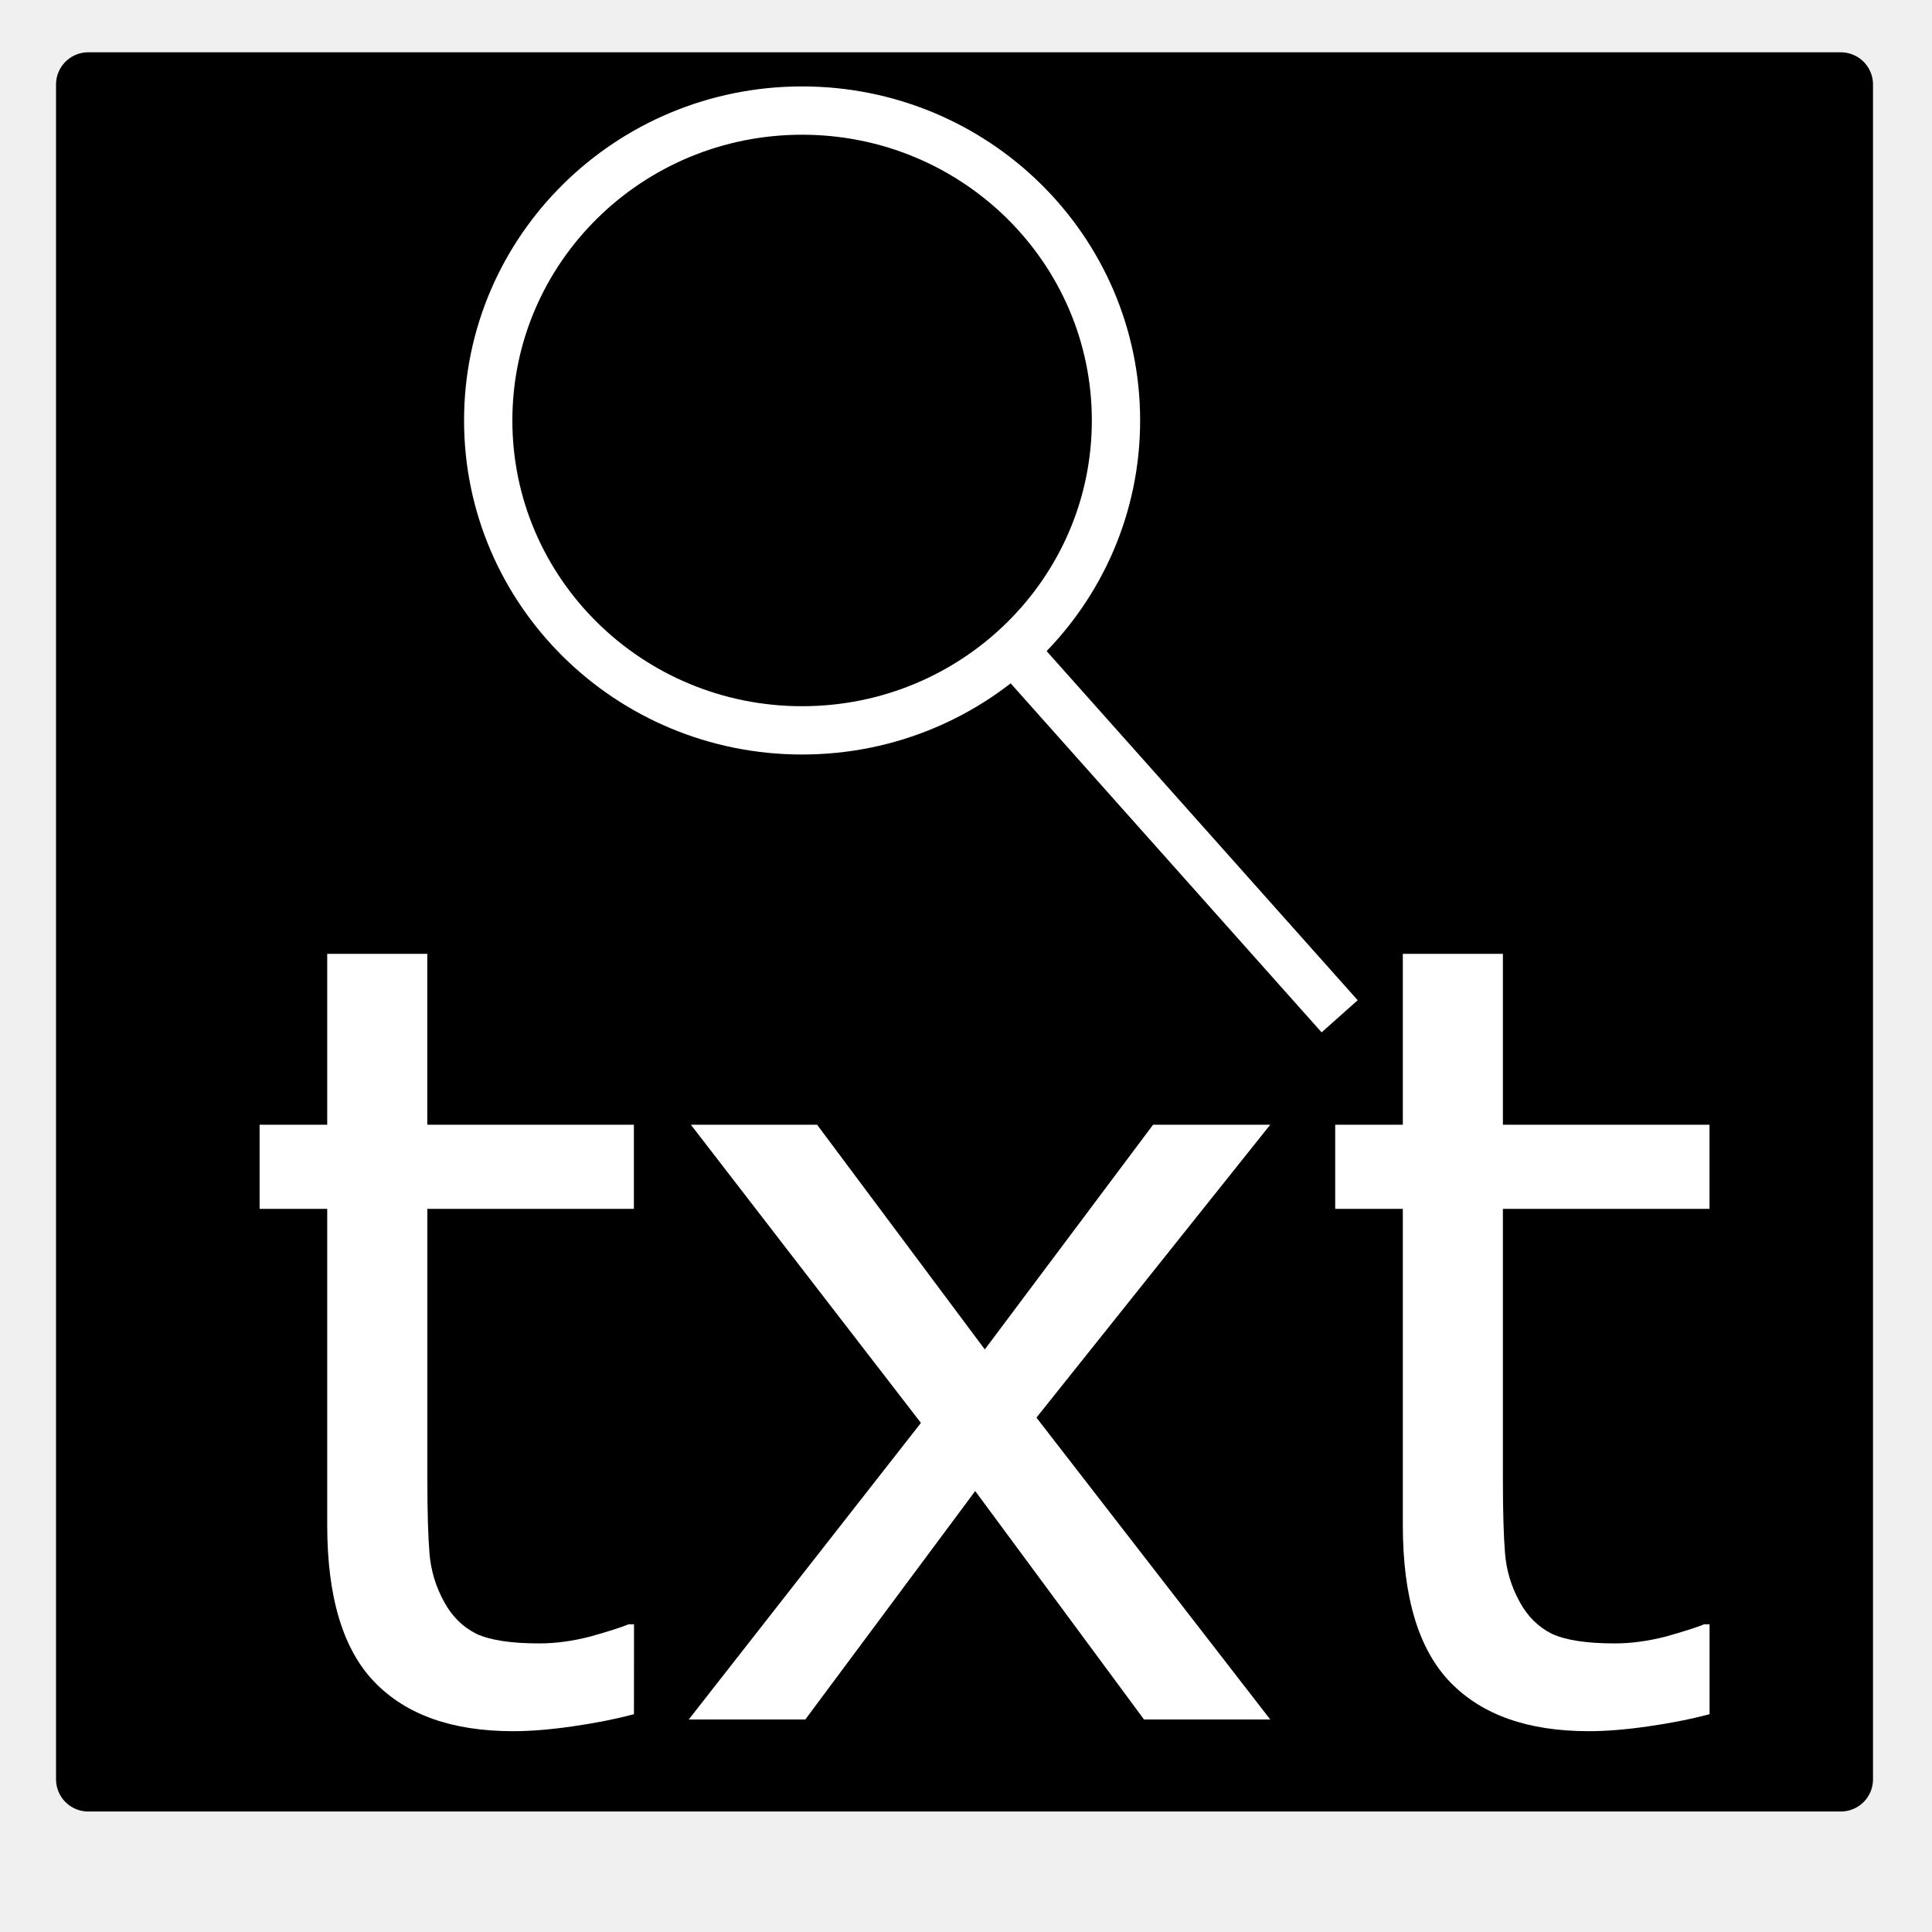
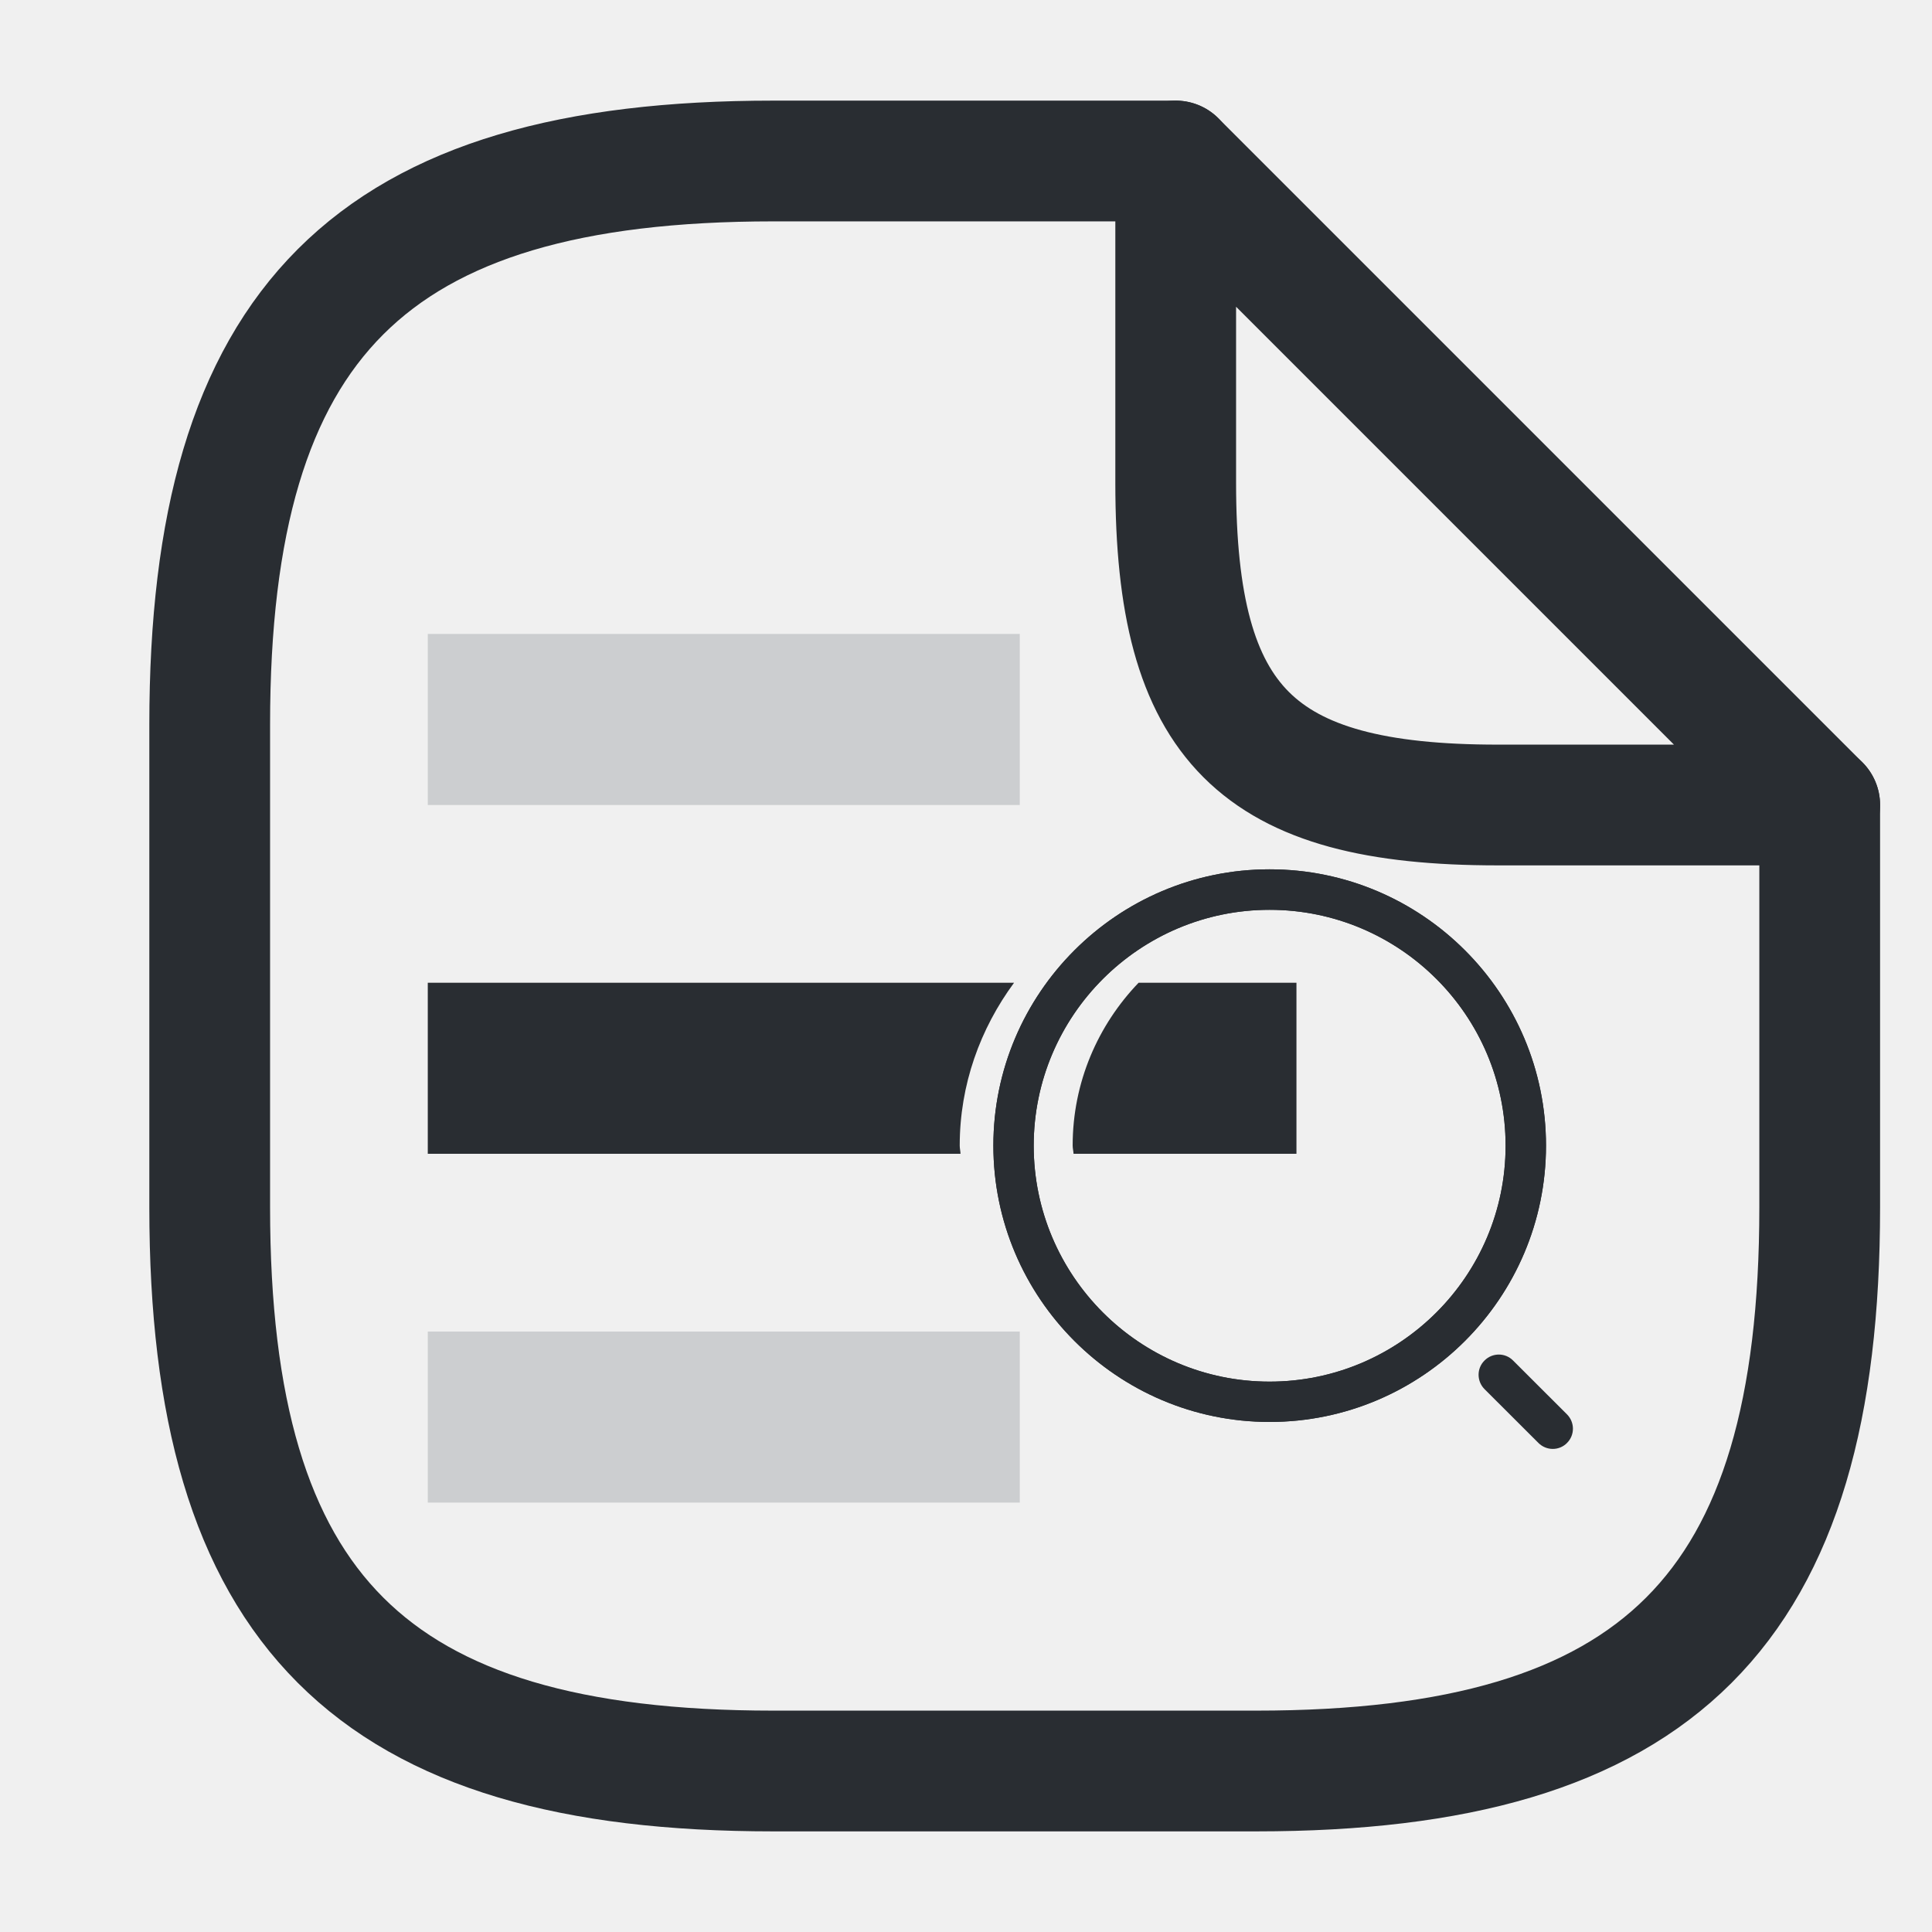
- <svg xmlns="http://www.w3.org/2000/svg" xmlns:ns1="http://www.openswatchbook.org/uri/2009/osb" width="30mm" height="30mm" viewBox="0 0 30 30" version="1.1" id="svg8">
-   <defs id="defs2">
-     <linearGradient id="linearGradient2293" ns1:paint="solid">
-       <stop style="stop-color:#000000;stop-opacity:1;" offset="0" id="stop2291" />
-     </linearGradient>
-   </defs>
-   <g id="layer1" transform="translate(0,-267)">
-     <path style="fill:none;stroke:#000000;stroke-width:0.265px;stroke-linecap:butt;stroke-linejoin:miter;stroke-opacity:1" d="m 11.646,283.582 v 0 0" id="path837" />
-     <rect style="opacity:1;fill:#000000;fill-opacity:1;stroke:#000000;stroke-width:1;stroke-linecap:round;stroke-linejoin:round;stroke-miterlimit:4;stroke-dasharray:none;stroke-opacity:1;paint-order:stroke fill markers" id="rect841" width="27.214" height="26.317" x="1.37" y="268.312" />
-     <g aria-label="txt" style="font-style:normal;font-variant:normal;font-weight:normal;font-stretch:normal;font-size:16.933px;line-height:1.25;font-family:sans-serif;-inkscape-font-specification:sans-serif;letter-spacing:0px;word-spacing:0px;fill:#ffffff;fill-opacity:1;stroke:none;stroke-width:0.265;stroke-opacity:1" id="text891" transform="translate(0,5.820834)">
-       <path d="m 9.844,287.797 q -0.438,0.116 -0.959,0.19 -0.513,0.074 -0.918,0.074 -1.414,0 -2.15,-0.761 -0.736,-0.761 -0.736,-2.439 v -4.911 h -1.05 v -1.306 h 1.05 v -2.654 h 1.554 v 2.654 h 3.208 v 1.306 H 6.636 v 4.209 q 0,0.728 0.033,1.141 0.033,0.405 0.232,0.761 0.182,0.331 0.496,0.488 0.322,0.149 0.976,0.149 0.38,0 0.794,-0.107 0.413,-0.116 0.595,-0.19 h 0.083 z" style="font-size:16.933px;fill:#ffffff;fill-opacity:1;stroke:none;stroke-width:0.265;stroke-opacity:1" id="path893" />
-       <path d="m 19.724,287.879 h -1.96 l -2.621,-3.547 -2.638,3.547 H 10.695 l 3.605,-4.605 -3.572,-4.63 h 1.96 l 2.604,3.489 2.613,-3.489 h 1.819 l -3.63,4.548 z" style="font-size:16.933px;fill:#ffffff;fill-opacity:1;stroke:none;stroke-width:0.265;stroke-opacity:1" id="path895" />
-       <path d="m 26.546,287.797 q -0.438,0.116 -0.959,0.19 -0.513,0.074 -0.918,0.074 -1.414,0 -2.15,-0.761 -0.736,-0.761 -0.736,-2.439 v -4.911 H 20.733 v -1.306 h 1.05 v -2.654 h 1.554 v 2.654 h 3.208 v 1.306 h -3.208 v 4.209 q 0,0.728 0.033,1.141 0.033,0.405 0.232,0.761 0.182,0.331 0.496,0.488 0.322,0.149 0.976,0.149 0.38,0 0.794,-0.107 0.413,-0.116 0.595,-0.19 h 0.083 z" style="font-size:16.933px;fill:#ffffff;fill-opacity:1;stroke:none;stroke-width:0.265;stroke-opacity:1" id="path897" />
-     </g>
-     <g id="g849" transform="translate(-0.1630528,-1.567991)" style="fill:none;fill-opacity:1;stroke:#ffffff;stroke-opacity:1">
-       <ellipse ry="4.812" rx="4.874" cy="275.097" cx="12.618" id="path5985" style="fill:none;fill-opacity:1;stroke:#ffffff;stroke-width:0.75;stroke-linejoin:round;stroke-miterlimit:4;stroke-dasharray:none;stroke-opacity:1" />
-       <path id="path5987" d="m 16.103,278.892 4.862,5.457" style="fill:none;fill-opacity:1;stroke:#ffffff;stroke-width:0.75;stroke-linecap:butt;stroke-linejoin:miter;stroke-miterlimit:4;stroke-dasharray:none;stroke-opacity:1" />
+ <svg xmlns="http://www.w3.org/2000/svg" version="1.1" id="Vrstva_1" x="0px" y="0px" width="24px" height="24px" viewBox="0 0 24 24" enable-background="new 0 0 24 24" xml:space="preserve">
+   <g>
+     <g>
+       <path fill="none" stroke="#292D32" stroke-width="1.5" stroke-linecap="round" stroke-linejoin="round" d="M22.605,10v5    c0,5-2,7-7,7h-6c-5,0-7-2-7-7V9c0-5,2-7,7-7h5" />
+       <path fill="none" stroke="#292D32" stroke-width="1.5" stroke-linecap="round" stroke-linejoin="round" d="M22.605,10h-4    c-3,0-4-1-4-4V2L22.605,10z" />
    </g>
  </g>
+   <g>
+     <g>
+       <rect x="5.314" y="7.875" fill="#CCCED0" width="7.354" height="2.125" />
+     </g>
+   </g>
+   <g>
+     <g>
+       <rect x="5.314" y="16.541" fill="#CCCED0" width="7.354" height="2.125" />
+     </g>
+   </g>
+   <g>
+     <g>
+       <path fill="#292D32" d="M15.771,17.664c-1.891,0-3.431-1.54-3.431-3.433c0-1.892,1.54-3.432,3.431-3.432    c1.895,0,3.434,1.54,3.434,3.432C19.205,16.124,17.666,17.664,15.771,17.664z M15.771,11.302c-1.615,0-2.93,1.314-2.93,2.93    c0,1.616,1.314,2.931,2.93,2.931c1.617,0,2.932-1.314,2.932-2.931C18.703,12.616,17.389,11.302,15.771,11.302z" />
+     </g>
+     <g>
+       <path fill="#292D32" d="M19.289,17.999c-0.064,0-0.129-0.025-0.178-0.074l-0.67-0.669c-0.098-0.099-0.098-0.258,0-0.355    c0.098-0.099,0.258-0.099,0.355,0l0.67,0.669c0.098,0.099,0.098,0.257,0,0.355C19.418,17.974,19.354,17.999,19.289,17.999z" />
+     </g>
+   </g>
+   <g>
+     <path fill="#292D32" d="M15.771,17.664c-1.891,0-3.431-1.54-3.431-3.433c0-1.892,1.54-3.432,3.431-3.432   c1.895,0,3.434,1.54,3.434,3.432C19.205,16.124,17.666,17.664,15.771,17.664z M15.771,11.302c-1.615,0-2.93,1.314-2.93,2.93   c0,1.616,1.314,2.931,2.93,2.931c1.617,0,2.932-1.314,2.932-2.931C18.703,12.616,17.389,11.302,15.771,11.302z" />
+   </g>
+   <path fill="#292D32" d="M16.104,12.208h-1.96c-0.505,0.526-0.819,1.237-0.819,2.022c0,0.035,0.009,0.067,0.011,0.103h2.769V12.208z" />
+   <g>
+     <path fill="#292D32" d="M12.824,14.23c0-0.759,0.256-1.454,0.674-2.022h-0.255c-0.506,0.526-0.82,1.237-0.82,2.023   c0,0.035,0.009,0.067,0.01,0.102h0.402C12.834,14.298,12.824,14.266,12.824,14.23z" />
+     <path fill="#292D32" d="M11.922,14.231c0-0.759,0.256-1.454,0.675-2.023H5.314v2.125h6.618   C11.931,14.299,11.922,14.267,11.922,14.231z" />
+   </g>
</svg>
